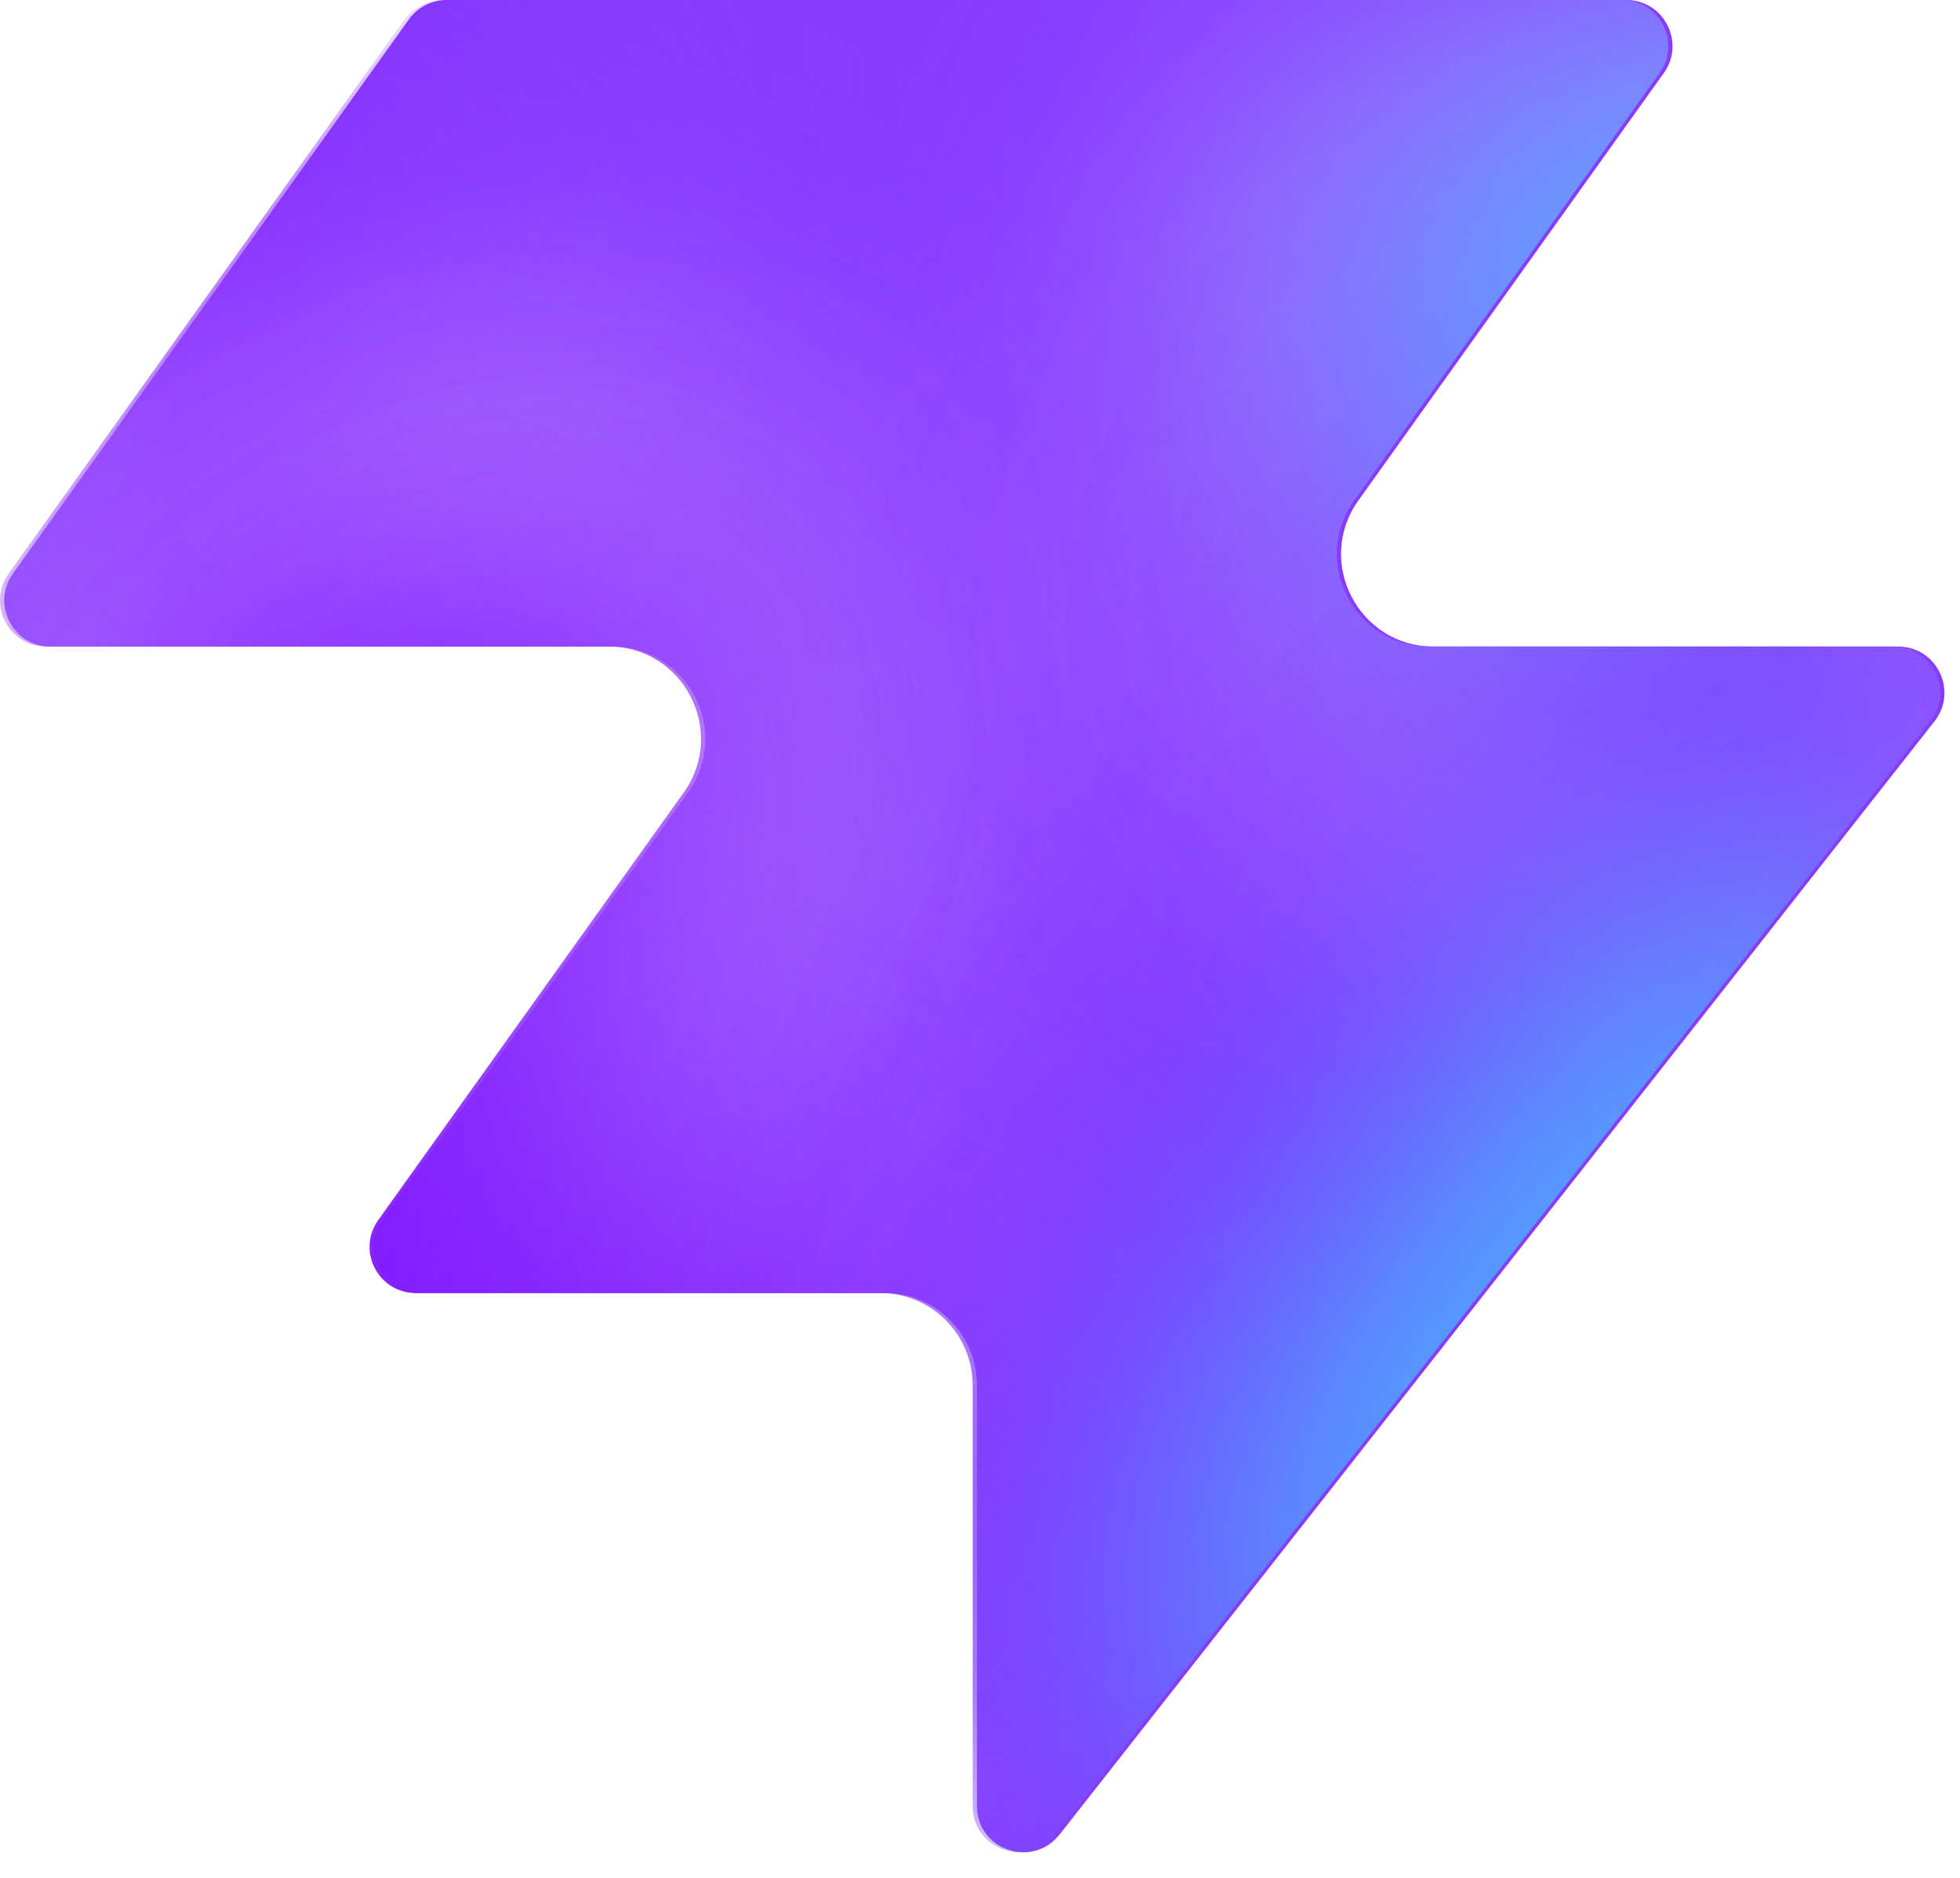
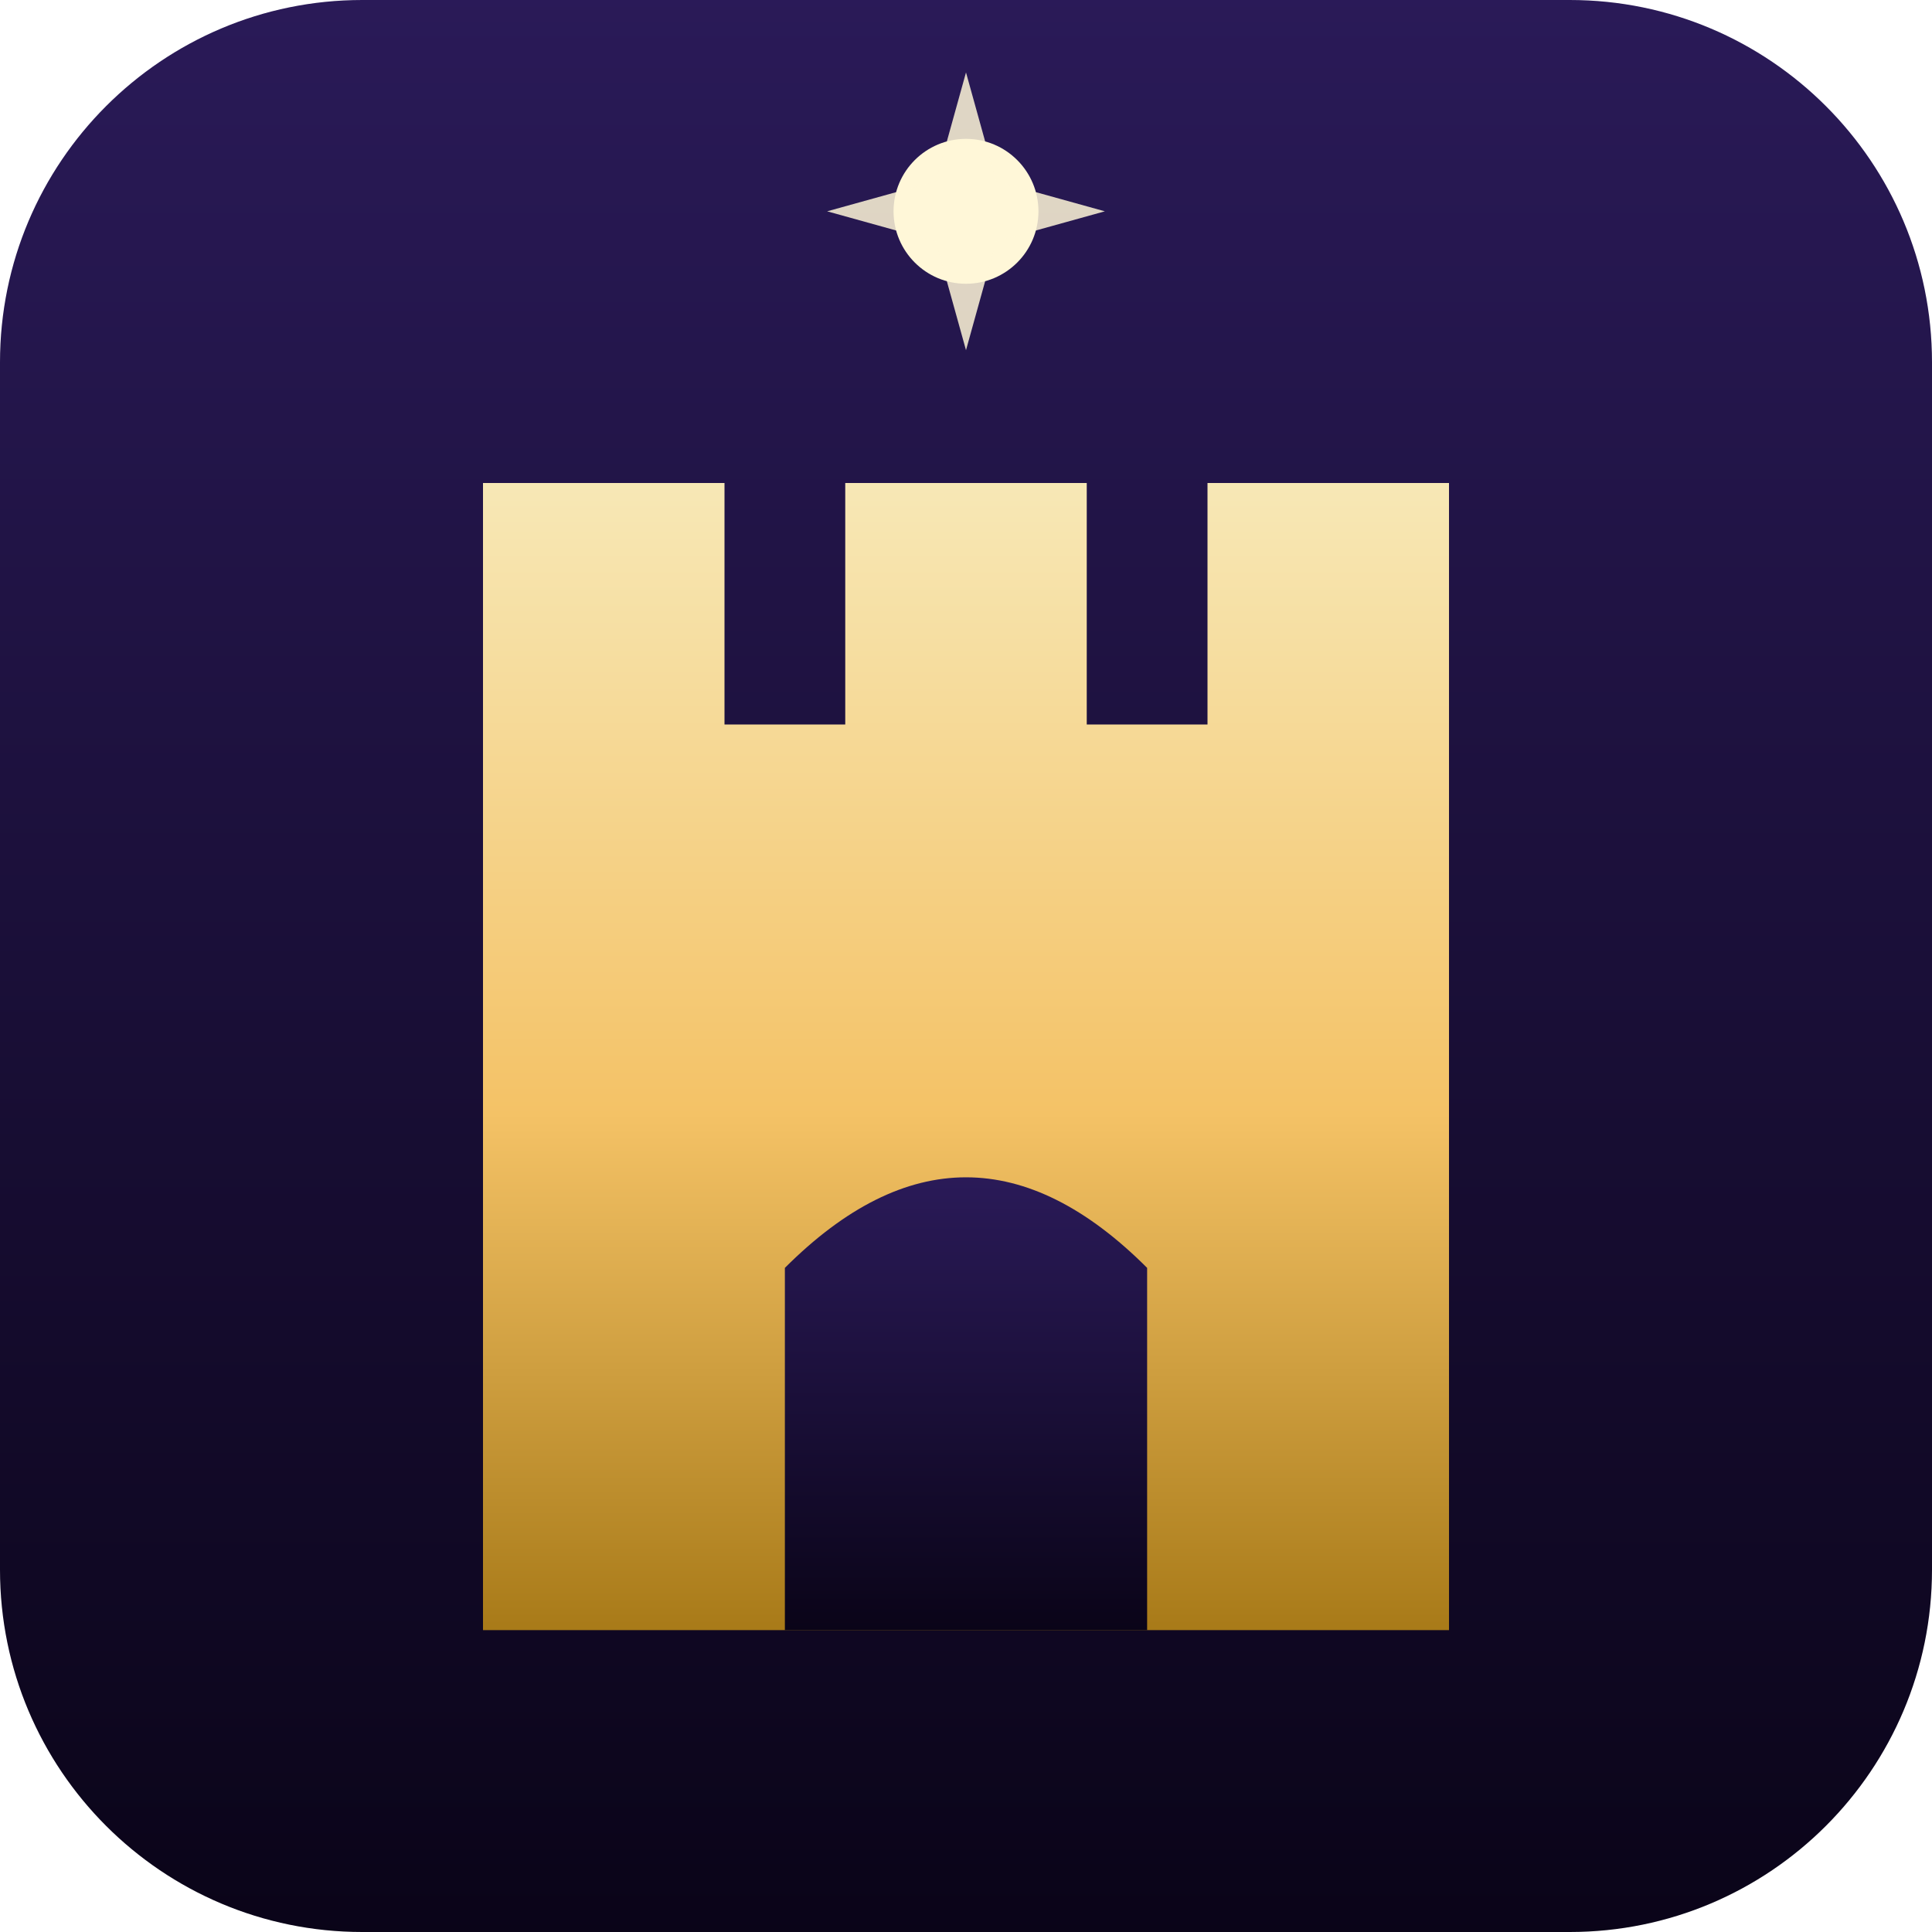
- <svg xmlns="http://www.w3.org/2000/svg" width="48" height="46" fill="none" viewBox="0 0 48 46">
-   <path fill="#863bff" d="M25.946 44.938c-.664.845-2.021.375-2.021-.698V33.937a2.26 2.26 0 0 0-2.262-2.262H10.287c-.92 0-1.456-1.04-.92-1.788l7.48-10.471c1.07-1.497 0-3.578-1.842-3.578H1.237c-.92 0-1.456-1.04-.92-1.788L10.013.474c.214-.297.556-.474.92-.474h28.894c.92 0 1.456 1.04.92 1.788l-7.48 10.471c-1.07 1.498 0 3.579 1.842 3.579h11.377c.943 0 1.473 1.088.89 1.83L25.947 44.94z" style="fill:#863bff;fill:color(display-p3 .525 .23 1);fill-opacity:1" />
-   <mask id="a" width="48" height="46" x="0" y="0" maskUnits="userSpaceOnUse" style="mask-type:alpha">
-     <path fill="#000" d="M25.842 44.938c-.664.844-2.021.375-2.021-.698V33.937a2.26 2.26 0 0 0-2.262-2.262H10.183c-.92 0-1.456-1.04-.92-1.788l7.48-10.471c1.07-1.498 0-3.579-1.842-3.579H1.133c-.92 0-1.456-1.04-.92-1.787L9.91.473c.214-.297.556-.474.92-.474h28.894c.92 0 1.456 1.04.92 1.788l-7.48 10.471c-1.07 1.498 0 3.578 1.842 3.578h11.377c.943 0 1.473 1.088.89 1.832L25.843 44.94z" style="fill:#000;fill-opacity:1" />
-   </mask>
-   <g mask="url(#a)">
-     <g filter="url(#b)">
-       <ellipse cx="5.508" cy="14.704" fill="#ede6ff" rx="5.508" ry="14.704" style="fill:#ede6ff;fill:color(display-p3 .927 .903 1);fill-opacity:1" transform="matrix(.00324 1 1 -.00324 -4.47 31.516)" />
-     </g>
-     <g filter="url(#c)">
-       <ellipse cx="10.399" cy="29.851" fill="#ede6ff" rx="10.399" ry="29.851" style="fill:#ede6ff;fill:color(display-p3 .927 .903 1);fill-opacity:1" transform="matrix(.00324 1 1 -.00324 -39.328 7.883)" />
-     </g>
-     <g filter="url(#d)">
-       <ellipse cx="5.508" cy="30.487" fill="#7e14ff" rx="5.508" ry="30.487" style="fill:#7e14ff;fill:color(display-p3 .492 .077 1);fill-opacity:1" transform="rotate(89.814 -25.913 -14.639)scale(1 -1)" />
-     </g>
-     <g filter="url(#e)">
-       <ellipse cx="5.508" cy="30.599" fill="#7e14ff" rx="5.508" ry="30.599" style="fill:#7e14ff;fill:color(display-p3 .492 .077 1);fill-opacity:1" transform="rotate(89.814 -32.644 -3.334)scale(1 -1)" />
-     </g>
-     <g filter="url(#f)">
-       <ellipse cx="5.508" cy="30.599" fill="#7e14ff" rx="5.508" ry="30.599" style="fill:#7e14ff;fill:color(display-p3 .492 .077 1);fill-opacity:1" transform="matrix(.00324 1 1 -.00324 -34.34 30.47)" />
-     </g>
-     <g filter="url(#g)">
-       <ellipse cx="14.072" cy="22.078" fill="#ede6ff" rx="14.072" ry="22.078" style="fill:#ede6ff;fill:color(display-p3 .927 .903 1);fill-opacity:1" transform="rotate(93.35 24.506 48.493)scale(-1 1)" />
-     </g>
-     <g filter="url(#h)">
-       <ellipse cx="3.47" cy="21.501" fill="#7e14ff" rx="3.47" ry="21.501" style="fill:#7e14ff;fill:color(display-p3 .492 .077 1);fill-opacity:1" transform="rotate(89.009 28.708 47.59)scale(-1 1)" />
-     </g>
-     <g filter="url(#i)">
-       <ellipse cx="3.47" cy="21.501" fill="#7e14ff" rx="3.47" ry="21.501" style="fill:#7e14ff;fill:color(display-p3 .492 .077 1);fill-opacity:1" transform="rotate(89.009 28.708 47.59)scale(-1 1)" />
-     </g>
-     <g filter="url(#j)">
-       <ellipse cx=".387" cy="8.972" fill="#7e14ff" rx="4.407" ry="29.108" style="fill:#7e14ff;fill:color(display-p3 .492 .077 1);fill-opacity:1" transform="rotate(39.51 .387 8.972)" />
-     </g>
-     <g filter="url(#k)">
-       <ellipse cx="47.523" cy="-6.092" fill="#7e14ff" rx="4.407" ry="29.108" style="fill:#7e14ff;fill:color(display-p3 .492 .077 1);fill-opacity:1" transform="rotate(37.892 47.523 -6.092)" />
-     </g>
-     <g filter="url(#l)">
-       <ellipse cx="41.412" cy="6.333" fill="#47bfff" rx="5.971" ry="9.665" style="fill:#47bfff;fill:color(display-p3 .28 .748 1);fill-opacity:1" transform="rotate(37.892 41.412 6.333)" />
-     </g>
-     <g filter="url(#m)">
-       <ellipse cx="-1.879" cy="38.332" fill="#7e14ff" rx="4.407" ry="29.108" style="fill:#7e14ff;fill:color(display-p3 .492 .077 1);fill-opacity:1" transform="rotate(37.892 -1.88 38.332)" />
-     </g>
-     <g filter="url(#n)">
-       <ellipse cx="-1.879" cy="38.332" fill="#7e14ff" rx="4.407" ry="29.108" style="fill:#7e14ff;fill:color(display-p3 .492 .077 1);fill-opacity:1" transform="rotate(37.892 -1.88 38.332)" />
-     </g>
-     <g filter="url(#o)">
-       <ellipse cx="35.651" cy="29.907" fill="#7e14ff" rx="4.407" ry="29.108" style="fill:#7e14ff;fill:color(display-p3 .492 .077 1);fill-opacity:1" transform="rotate(37.892 35.651 29.907)" />
-     </g>
-     <g filter="url(#p)">
-       <ellipse cx="38.418" cy="32.4" fill="#47bfff" rx="5.971" ry="15.297" style="fill:#47bfff;fill:color(display-p3 .28 .748 1);fill-opacity:1" transform="rotate(37.892 38.418 32.4)" />
-     </g>
+ <svg xmlns="http://www.w3.org/2000/svg" viewBox="0 0 32 32" role="img" aria-label="Power Up Castle">
+   <defs>
+     <linearGradient id="bg" x1="0" y1="0" x2="0" y2="1">
+       <stop offset="0%" stop-color="#2a1a58" />
+       <stop offset="100%" stop-color="#0a0418" />
+     </linearGradient>
+     <linearGradient id="gold" x1="0" y1="0" x2="0" y2="1">
+       <stop offset="0%" stop-color="#f7e8b6" />
+       <stop offset="55%" stop-color="#f4c266" />
+       <stop offset="100%" stop-color="#a87a18" />
+     </linearGradient>
+   </defs>
+   <rect width="32" height="32" rx="6" fill="url(#bg)" />
+   <path d="M 8 27 L 8 8 L 12 8 L 12 12 L 14 12 L 14 8 L 18 8 L 18 12 L 20 12 L 20 8 L 24 8 L 24 27 Z" fill="url(#gold)" />
+   <path d="M 13 27 L 13 21 Q 16 18 19 21 L 19 27 Z" fill="url(#bg)" />
+   <g fill="#fff7d8">
+     <circle cx="16" cy="3.5" r="1.2" />
+     <polygon points="16,1.2 16.5,3 18.3,3.5 16.5,4 16,5.8 15.5,4 13.7,3.5 15.5,3" opacity="0.85" />
  </g>
-   <defs>
-     <filter id="b" width="60.045" height="41.654" x="-19.77" y="16.149" color-interpolation-filters="sRGB" filterUnits="userSpaceOnUse">
-       <feFlood flood-opacity="0" result="BackgroundImageFix" />
-       <feBlend in="SourceGraphic" in2="BackgroundImageFix" result="shape" />
-       <feGaussianBlur result="effect1_foregroundBlur_2002_17158" stdDeviation="7.659" />
-     </filter>
-     <filter id="c" width="90.34" height="51.437" x="-54.613" y="-7.533" color-interpolation-filters="sRGB" filterUnits="userSpaceOnUse">
-       <feFlood flood-opacity="0" result="BackgroundImageFix" />
-       <feBlend in="SourceGraphic" in2="BackgroundImageFix" result="shape" />
-       <feGaussianBlur result="effect1_foregroundBlur_2002_17158" stdDeviation="7.659" />
-     </filter>
-     <filter id="d" width="79.355" height="29.4" x="-49.64" y="2.03" color-interpolation-filters="sRGB" filterUnits="userSpaceOnUse">
-       <feFlood flood-opacity="0" result="BackgroundImageFix" />
-       <feBlend in="SourceGraphic" in2="BackgroundImageFix" result="shape" />
-       <feGaussianBlur result="effect1_foregroundBlur_2002_17158" stdDeviation="4.596" />
-     </filter>
-     <filter id="e" width="79.579" height="29.4" x="-45.045" y="20.029" color-interpolation-filters="sRGB" filterUnits="userSpaceOnUse">
-       <feFlood flood-opacity="0" result="BackgroundImageFix" />
-       <feBlend in="SourceGraphic" in2="BackgroundImageFix" result="shape" />
-       <feGaussianBlur result="effect1_foregroundBlur_2002_17158" stdDeviation="4.596" />
-     </filter>
-     <filter id="f" width="79.579" height="29.4" x="-43.513" y="21.178" color-interpolation-filters="sRGB" filterUnits="userSpaceOnUse">
-       <feFlood flood-opacity="0" result="BackgroundImageFix" />
-       <feBlend in="SourceGraphic" in2="BackgroundImageFix" result="shape" />
-       <feGaussianBlur result="effect1_foregroundBlur_2002_17158" stdDeviation="4.596" />
-     </filter>
-     <filter id="g" width="74.749" height="58.852" x="15.756" y="-17.901" color-interpolation-filters="sRGB" filterUnits="userSpaceOnUse">
-       <feFlood flood-opacity="0" result="BackgroundImageFix" />
-       <feBlend in="SourceGraphic" in2="BackgroundImageFix" result="shape" />
-       <feGaussianBlur result="effect1_foregroundBlur_2002_17158" stdDeviation="7.659" />
-     </filter>
-     <filter id="h" width="61.377" height="25.362" x="23.548" y="2.284" color-interpolation-filters="sRGB" filterUnits="userSpaceOnUse">
-       <feFlood flood-opacity="0" result="BackgroundImageFix" />
-       <feBlend in="SourceGraphic" in2="BackgroundImageFix" result="shape" />
-       <feGaussianBlur result="effect1_foregroundBlur_2002_17158" stdDeviation="4.596" />
-     </filter>
-     <filter id="i" width="61.377" height="25.362" x="23.548" y="2.284" color-interpolation-filters="sRGB" filterUnits="userSpaceOnUse">
-       <feFlood flood-opacity="0" result="BackgroundImageFix" />
-       <feBlend in="SourceGraphic" in2="BackgroundImageFix" result="shape" />
-       <feGaussianBlur result="effect1_foregroundBlur_2002_17158" stdDeviation="4.596" />
-     </filter>
-     <filter id="j" width="56.045" height="63.649" x="-27.636" y="-22.853" color-interpolation-filters="sRGB" filterUnits="userSpaceOnUse">
-       <feFlood flood-opacity="0" result="BackgroundImageFix" />
-       <feBlend in="SourceGraphic" in2="BackgroundImageFix" result="shape" />
-       <feGaussianBlur result="effect1_foregroundBlur_2002_17158" stdDeviation="4.596" />
-     </filter>
-     <filter id="k" width="54.814" height="64.646" x="20.116" y="-38.415" color-interpolation-filters="sRGB" filterUnits="userSpaceOnUse">
-       <feFlood flood-opacity="0" result="BackgroundImageFix" />
-       <feBlend in="SourceGraphic" in2="BackgroundImageFix" result="shape" />
-       <feGaussianBlur result="effect1_foregroundBlur_2002_17158" stdDeviation="4.596" />
-     </filter>
-     <filter id="l" width="33.541" height="35.313" x="24.641" y="-11.323" color-interpolation-filters="sRGB" filterUnits="userSpaceOnUse">
-       <feFlood flood-opacity="0" result="BackgroundImageFix" />
-       <feBlend in="SourceGraphic" in2="BackgroundImageFix" result="shape" />
-       <feGaussianBlur result="effect1_foregroundBlur_2002_17158" stdDeviation="4.596" />
-     </filter>
-     <filter id="m" width="54.814" height="64.646" x="-29.286" y="6.009" color-interpolation-filters="sRGB" filterUnits="userSpaceOnUse">
-       <feFlood flood-opacity="0" result="BackgroundImageFix" />
-       <feBlend in="SourceGraphic" in2="BackgroundImageFix" result="shape" />
-       <feGaussianBlur result="effect1_foregroundBlur_2002_17158" stdDeviation="4.596" />
-     </filter>
-     <filter id="n" width="54.814" height="64.646" x="-29.286" y="6.009" color-interpolation-filters="sRGB" filterUnits="userSpaceOnUse">
-       <feFlood flood-opacity="0" result="BackgroundImageFix" />
-       <feBlend in="SourceGraphic" in2="BackgroundImageFix" result="shape" />
-       <feGaussianBlur result="effect1_foregroundBlur_2002_17158" stdDeviation="4.596" />
-     </filter>
-     <filter id="o" width="54.814" height="64.646" x="8.244" y="-2.416" color-interpolation-filters="sRGB" filterUnits="userSpaceOnUse">
-       <feFlood flood-opacity="0" result="BackgroundImageFix" />
-       <feBlend in="SourceGraphic" in2="BackgroundImageFix" result="shape" />
-       <feGaussianBlur result="effect1_foregroundBlur_2002_17158" stdDeviation="4.596" />
-     </filter>
-     <filter id="p" width="39.409" height="43.623" x="18.713" y="10.588" color-interpolation-filters="sRGB" filterUnits="userSpaceOnUse">
-       <feFlood flood-opacity="0" result="BackgroundImageFix" />
-       <feBlend in="SourceGraphic" in2="BackgroundImageFix" result="shape" />
-       <feGaussianBlur result="effect1_foregroundBlur_2002_17158" stdDeviation="4.596" />
-     </filter>
-   </defs>
</svg>
